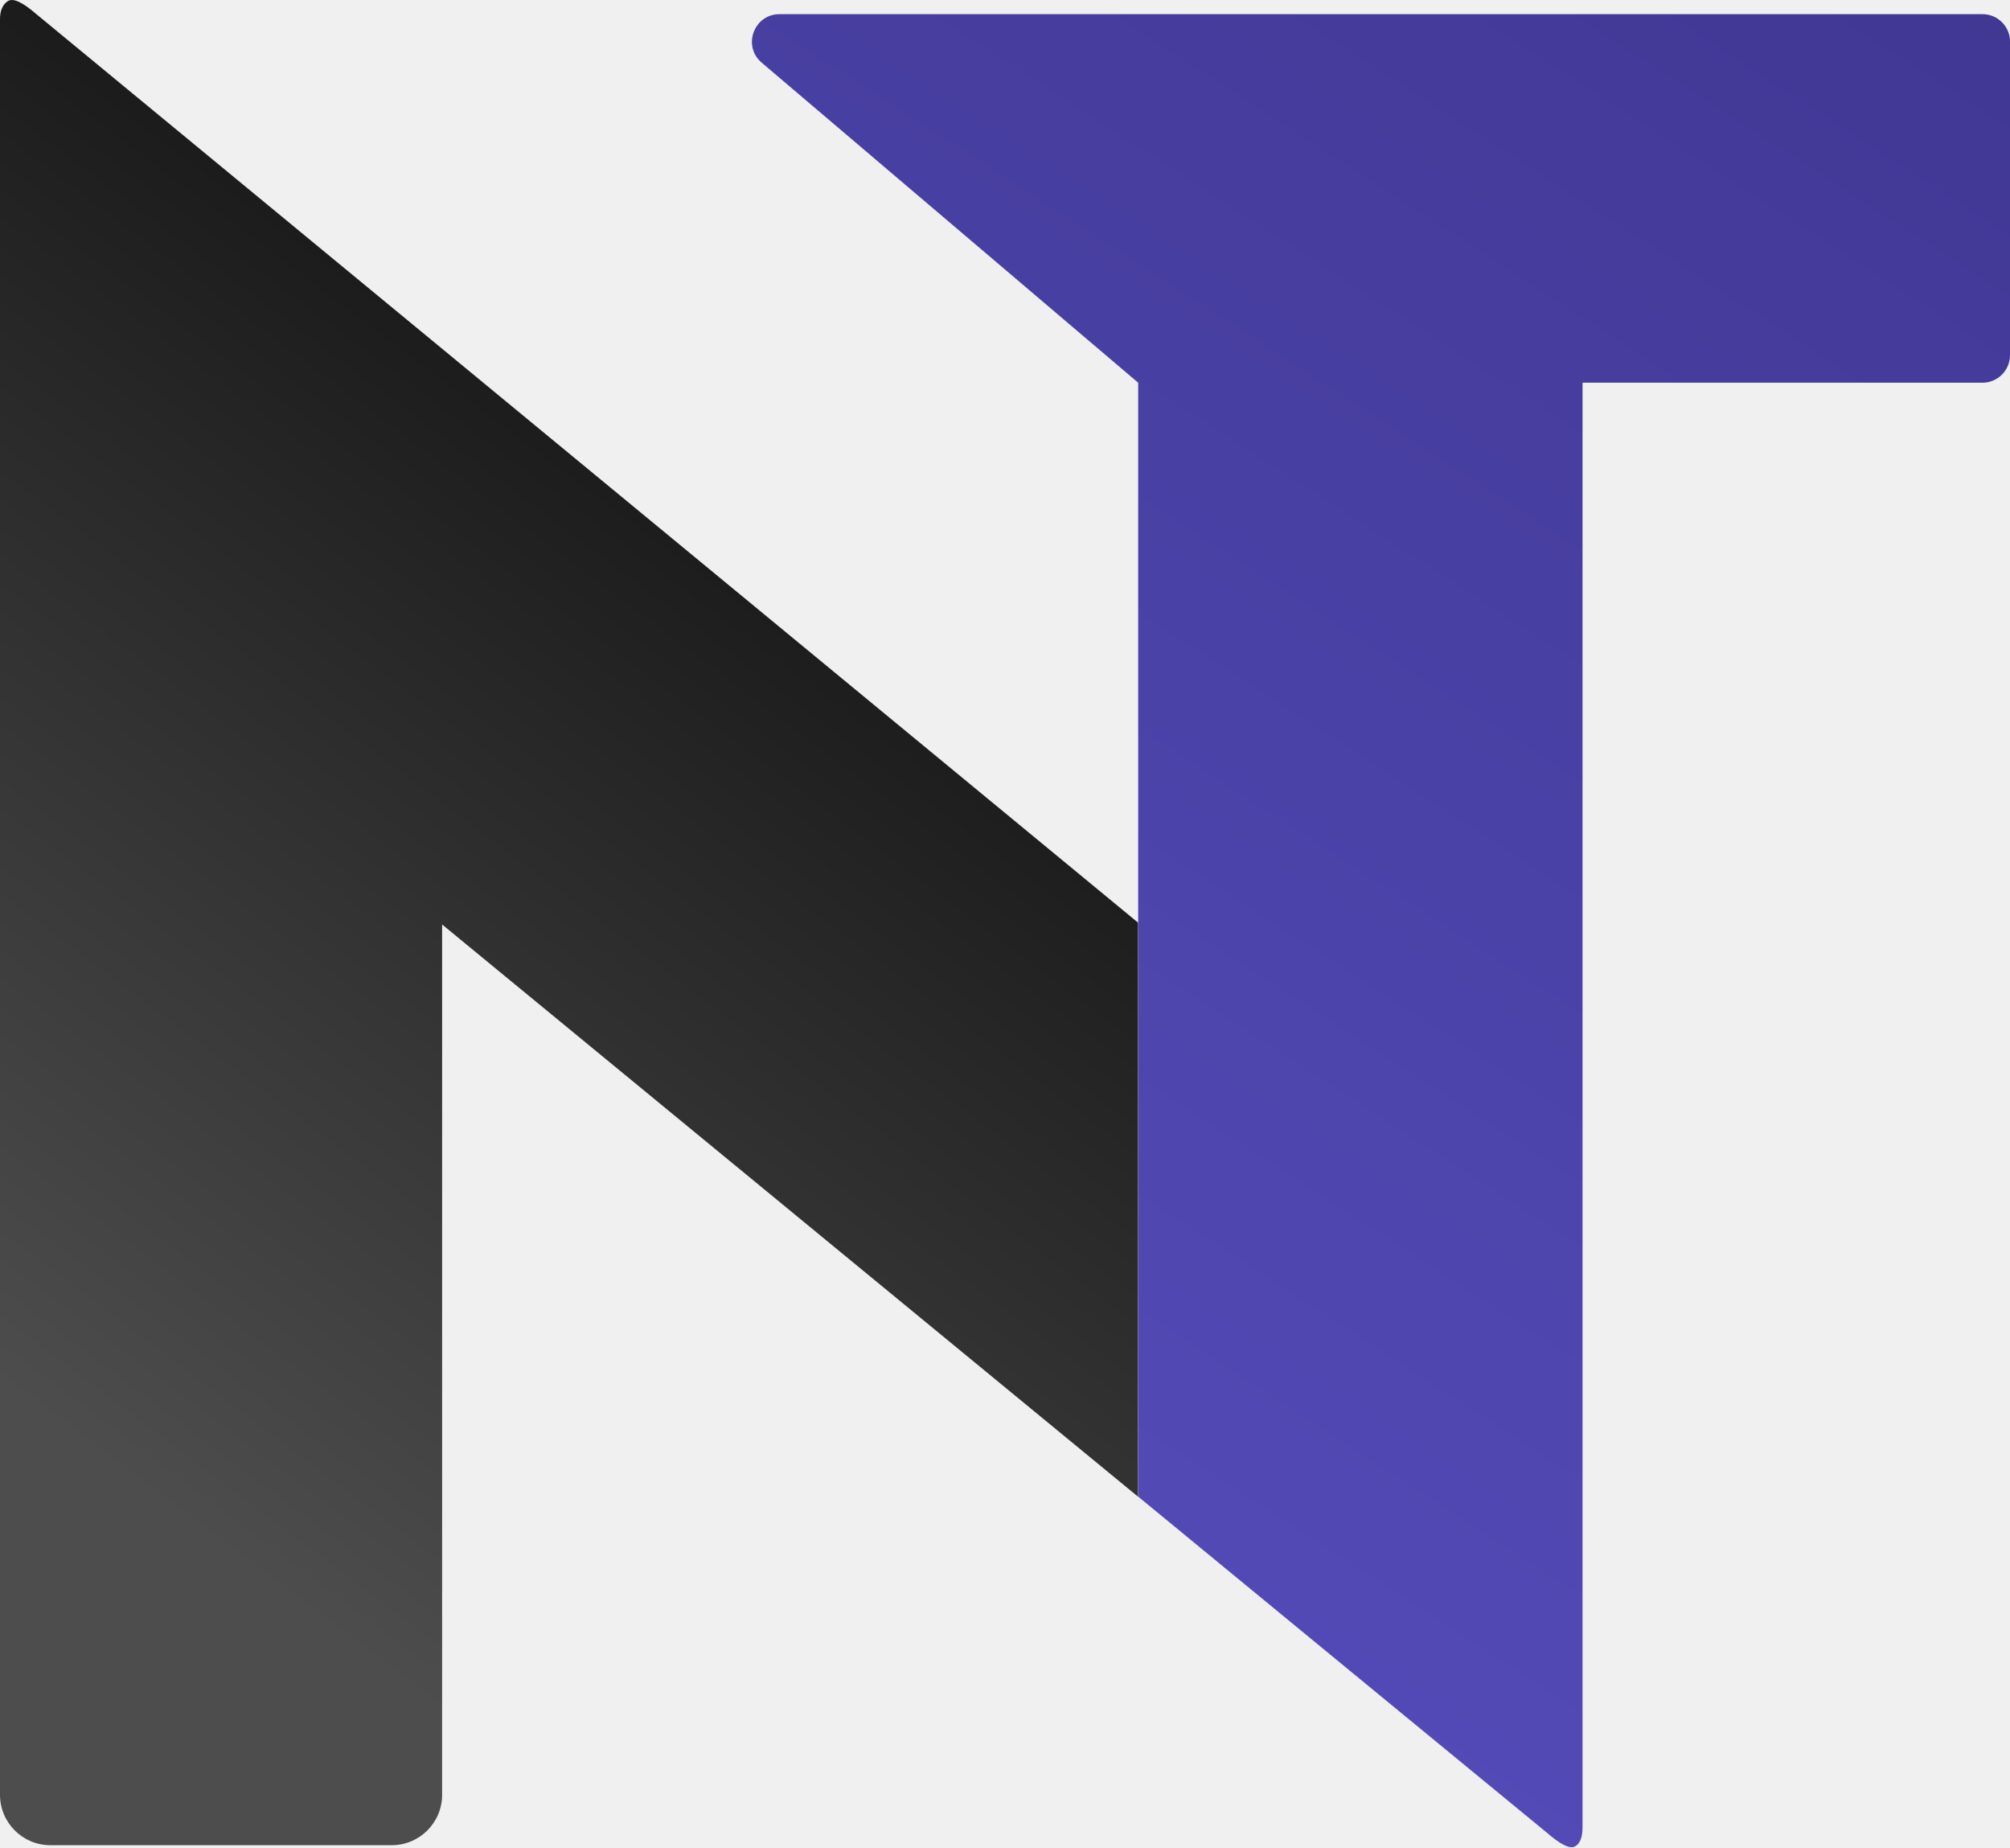
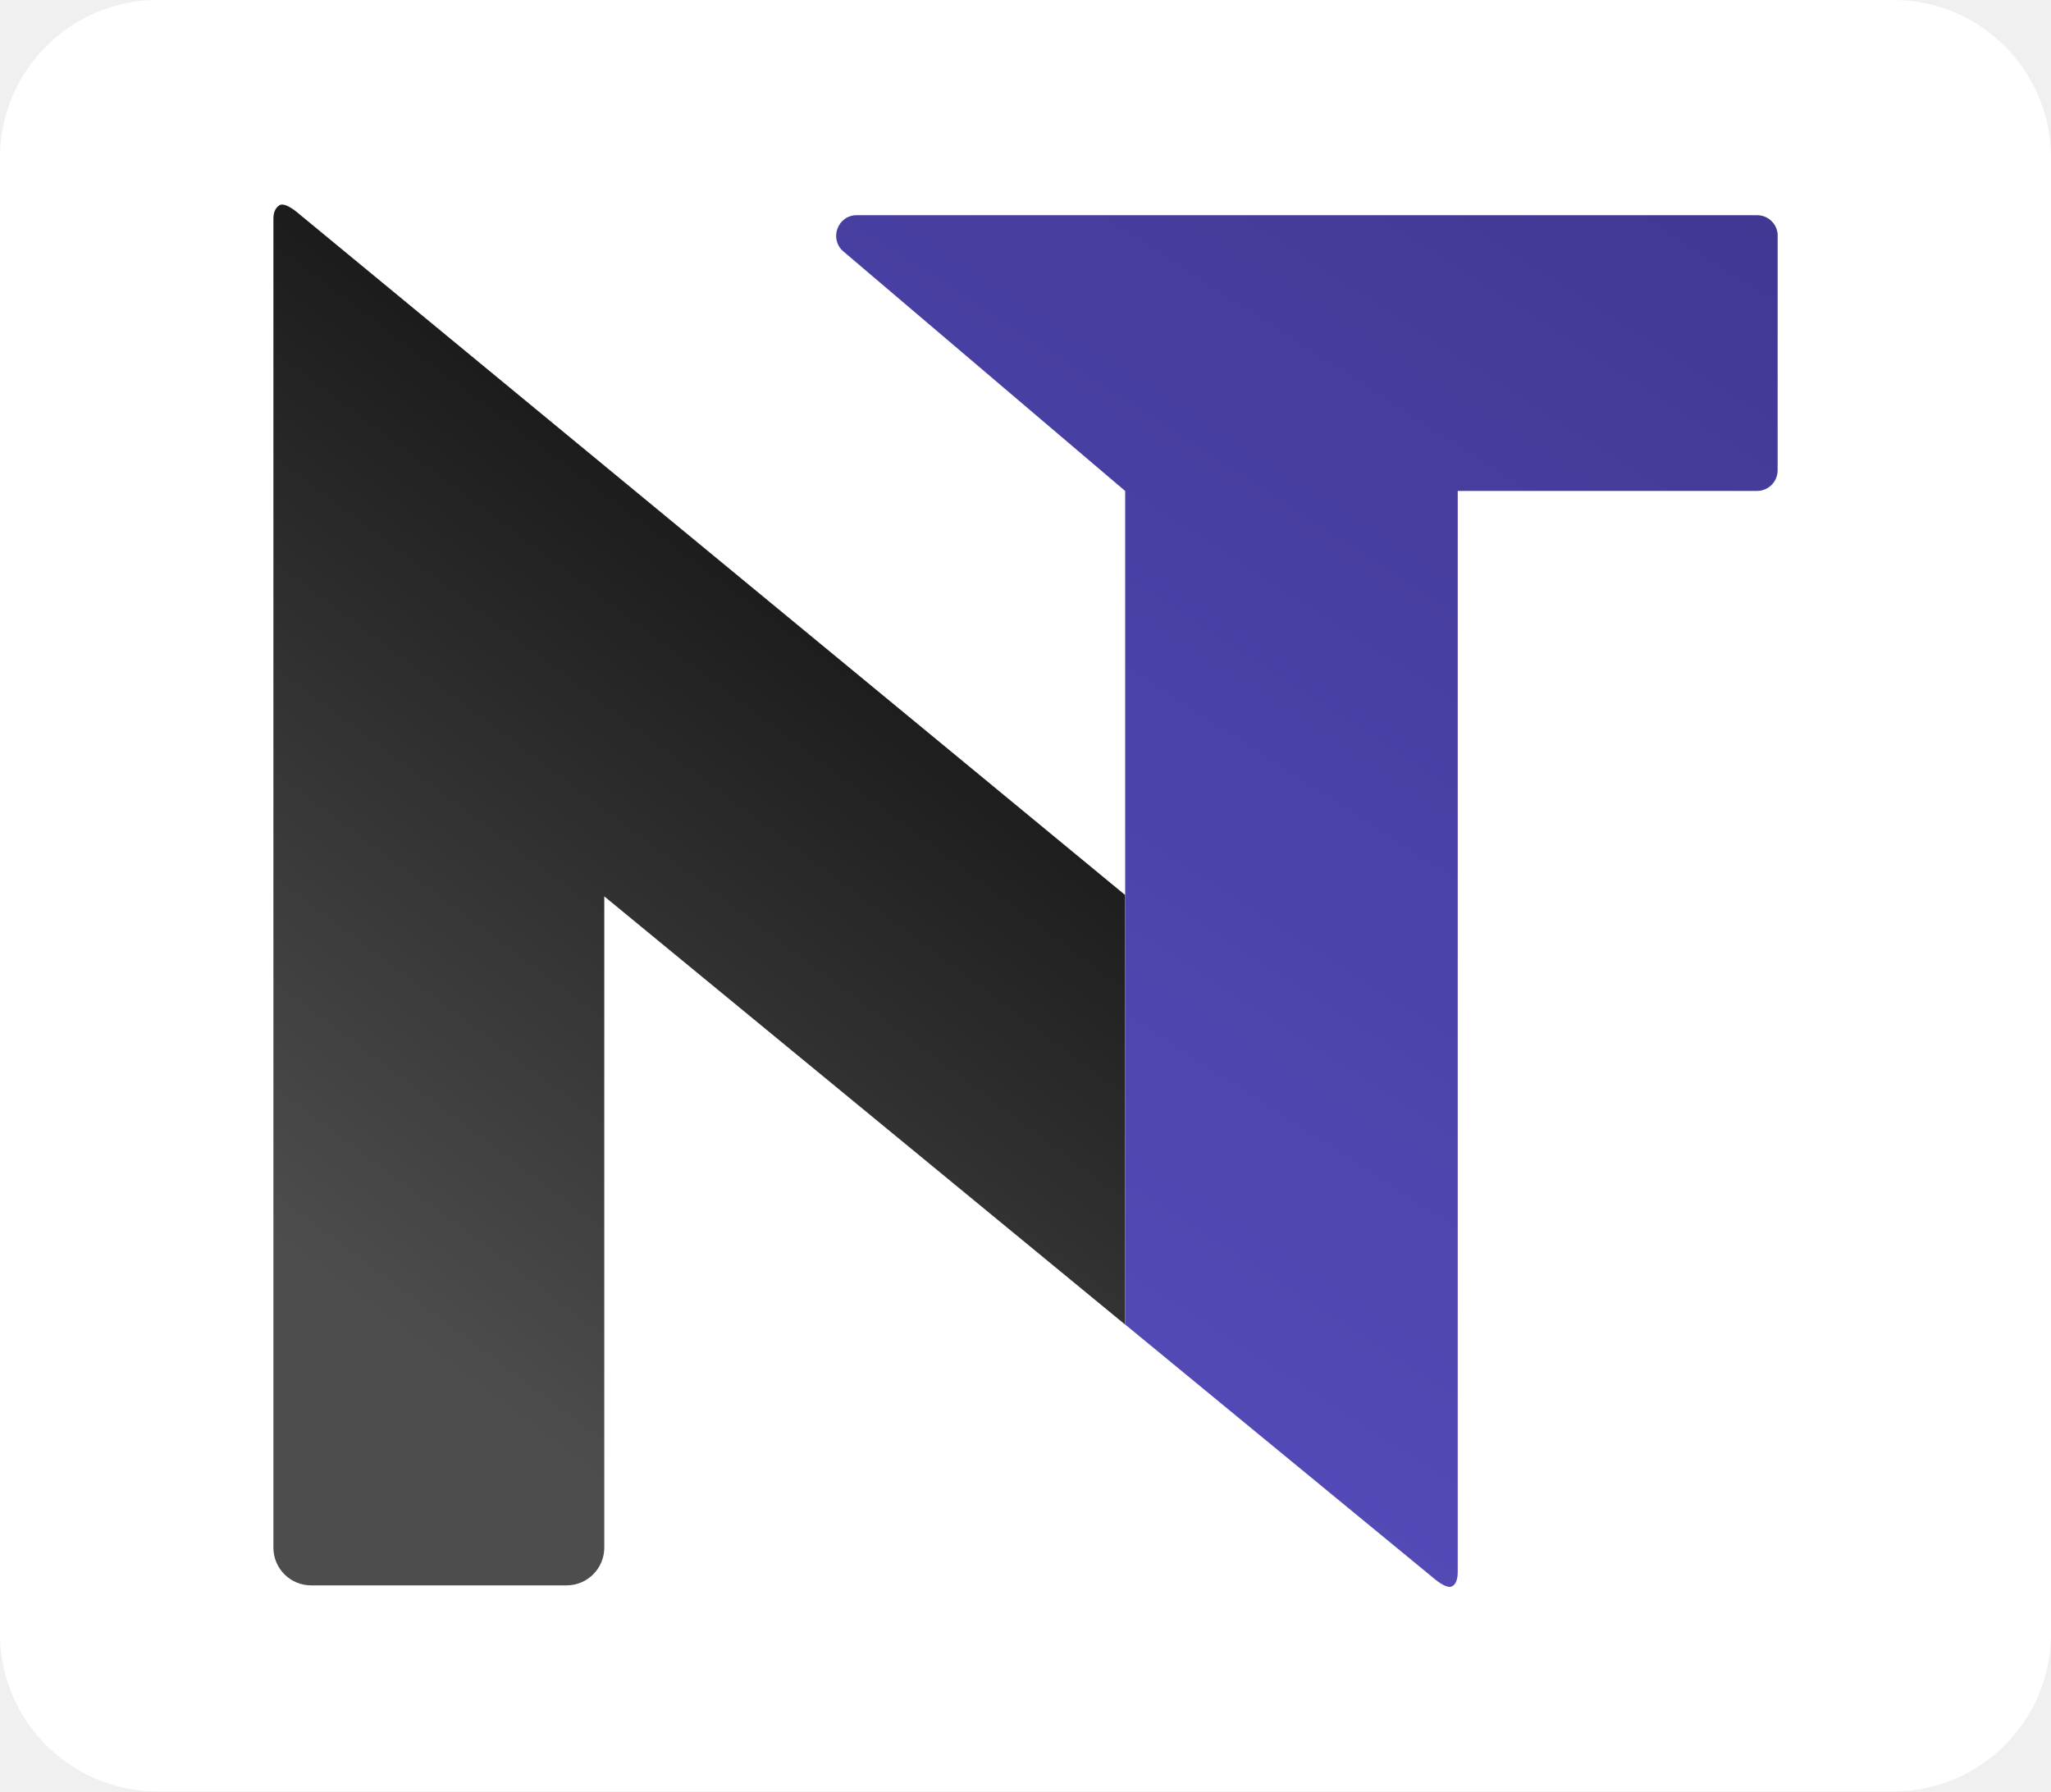
- <svg xmlns="http://www.w3.org/2000/svg" id="Layer_1" data-name="Layer 1" viewBox="0 0 364.89 335.27">
+ <svg xmlns="http://www.w3.org/2000/svg" id="Layer_1" data-name="Layer 1" viewBox="0 0 497.51 434.49">
  <defs>
    <style>
      .cls-1 {
        fill: url(#linear-gradient-2);
      }

      .cls-2 {
+         fill: #fff;
+       }
+ 
+       .cls-3 {
        fill: url(#linear-gradient);
      }
    </style>
-     <linearGradient id="linear-gradient" x1="155.34" y1="257.37" x2="347.71" y2="-40.57" gradientUnits="userSpaceOnUse">
+     <linearGradient id="linear-gradient" x1="221.65" y1="306.99" x2="414.02" y2="9.04" gradientUnits="userSpaceOnUse">
      <stop offset="0" stop-color="#534ab7" />
      <stop offset="1" stop-color="#3f3691" />
    </linearGradient>
-     <linearGradient id="linear-gradient-2" x1="10.98" y1="259.68" x2="199.85" y2="8.14" gradientUnits="userSpaceOnUse">
+     <linearGradient id="linear-gradient-2" x1="77.29" y1="309.29" x2="266.16" y2="57.76" gradientUnits="userSpaceOnUse">
      <stop offset="0" stop-color="#4d4d4d" />
      <stop offset="1" stop-color="#000" />
    </linearGradient>
  </defs>
-   <path class="cls-2" d="M364.89,7.56v56.9c0,2.76-2.24,5-5,5h-72.6v262.15c0,1.88-.47,3.06-1.4,3.53-.95.47-2.66-.4-5.16-2.58l-39.76-32.68-34.35-28.25V69.46L138.27,11.37c-3.54-3.01-1.41-8.8,3.24-8.8h218.39c2.76,0,5,2.24,5,5Z" />
-   <path class="cls-1" d="M6.58,2.55C4.07.37,2.35-.41,1.41.21.47.84,0,1.92,0,3.49v322.26c0,5.06,4.1,9.15,9.15,9.15h61.96c5.06,0,9.15-4.1,9.15-9.15v-157.96l126.33,103.85v-104.19L6.58,2.55Z" />
+   <rect class="cls-2" width="497.51" height="434.49" rx="38.27" ry="38.27" />
+   <g>
+     <path class="cls-3" d="M431.2,57.17v56.9c0,2.76-2.24,5-5,5h-72.6v262.15c0,1.88-.47,3.06-1.4,3.53-.95.47-2.66-.4-5.16-2.58l-39.76-32.68-34.35-28.25V119.08l-68.34-58.09c-3.54-3.01-1.41-8.8,3.24-8.8h218.39c2.76,0,5,2.24,5,5Z" />
+     <path class="cls-1" d="M72.89,52.17c-2.51-2.18-4.23-2.97-5.16-2.35-.95.63-1.41,1.72-1.41,3.28v322.26c0,5.06,4.1,9.15,9.15,9.15h61.96c5.06,0,9.15-4.1,9.15-9.15v-157.96l126.33,103.85v-104.19L72.89,52.17Z" />
+   </g>
</svg>
